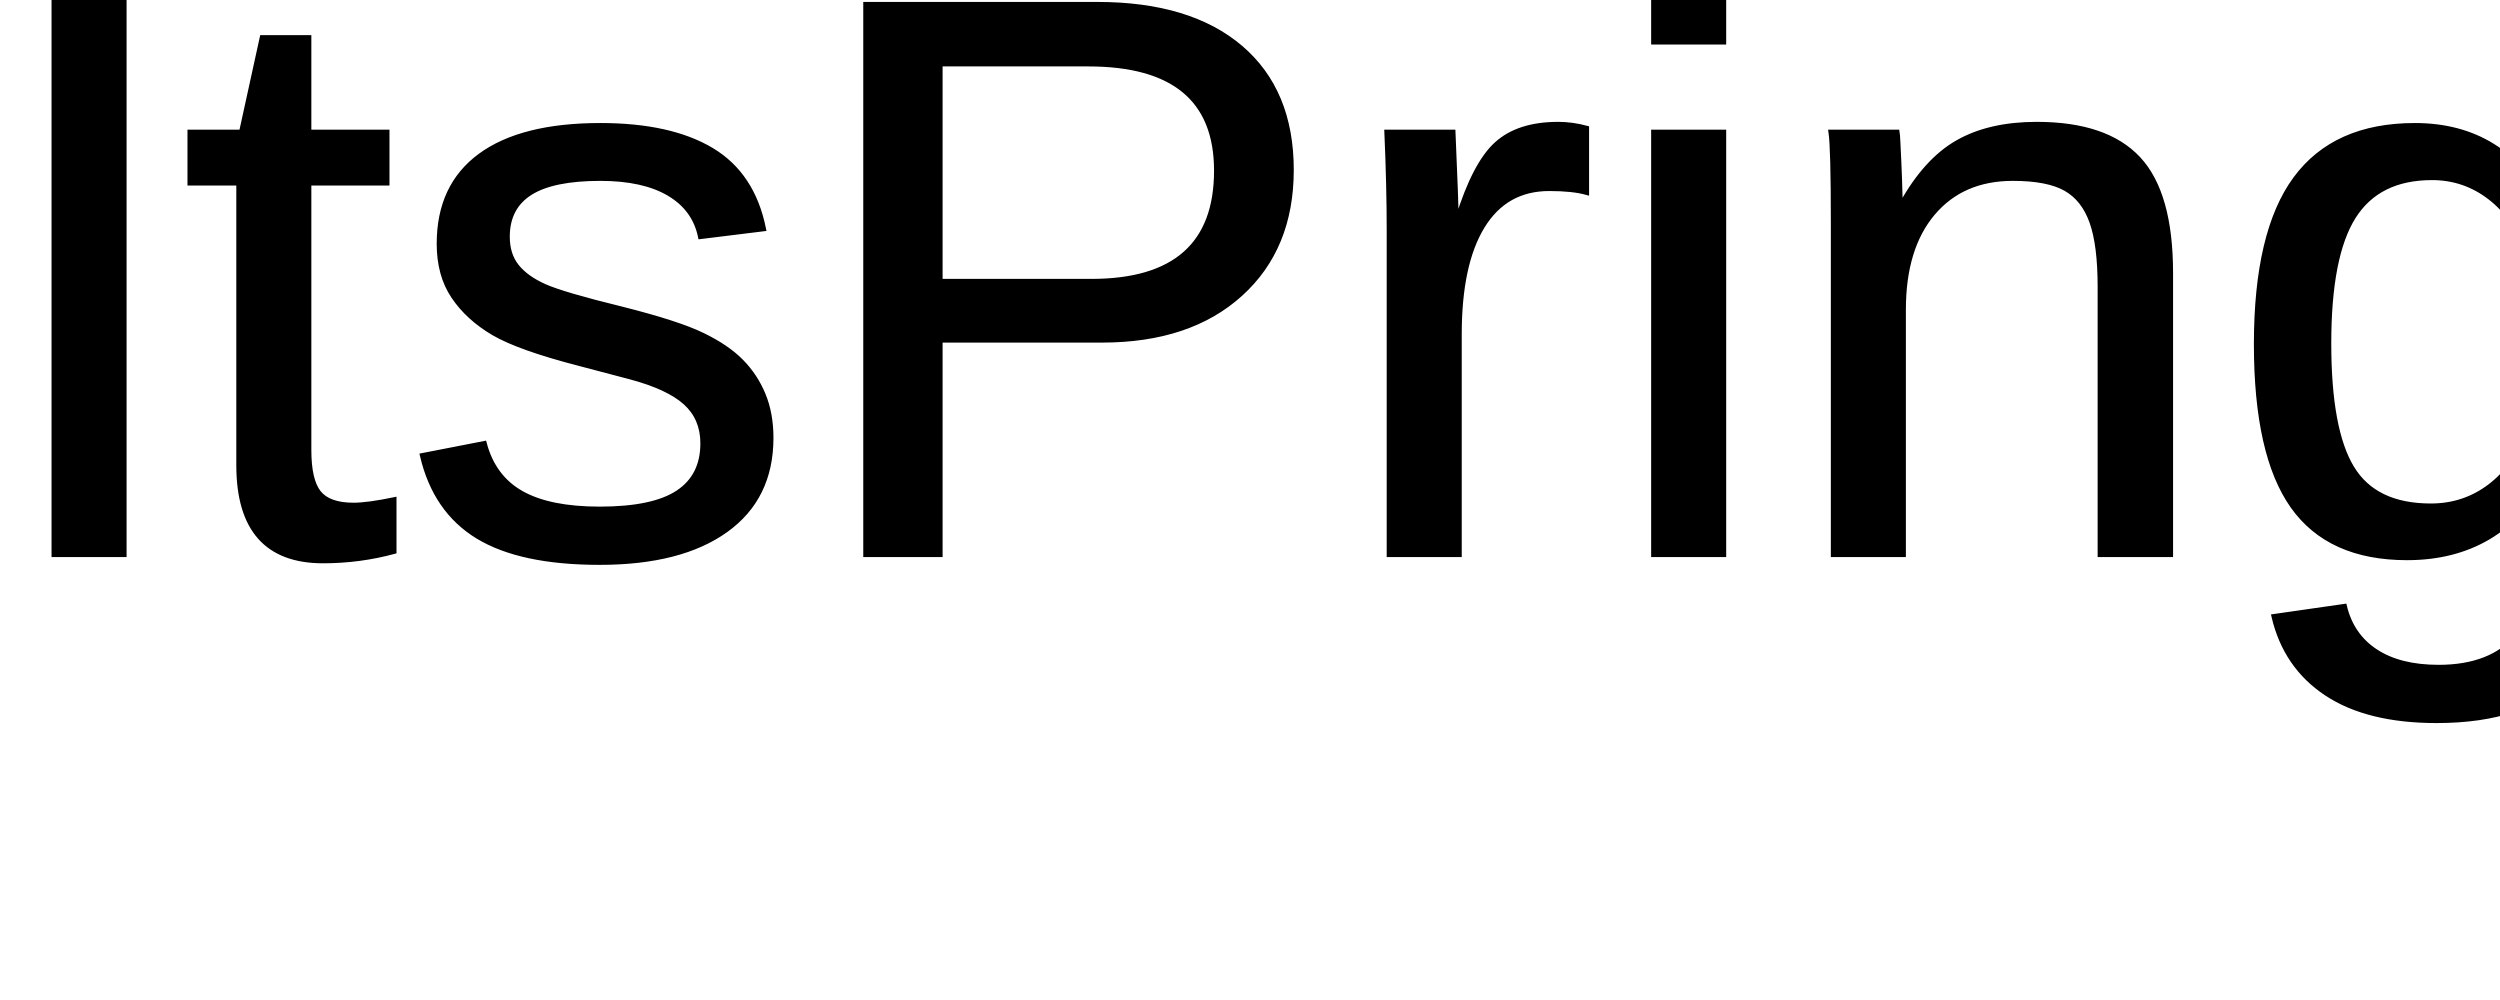
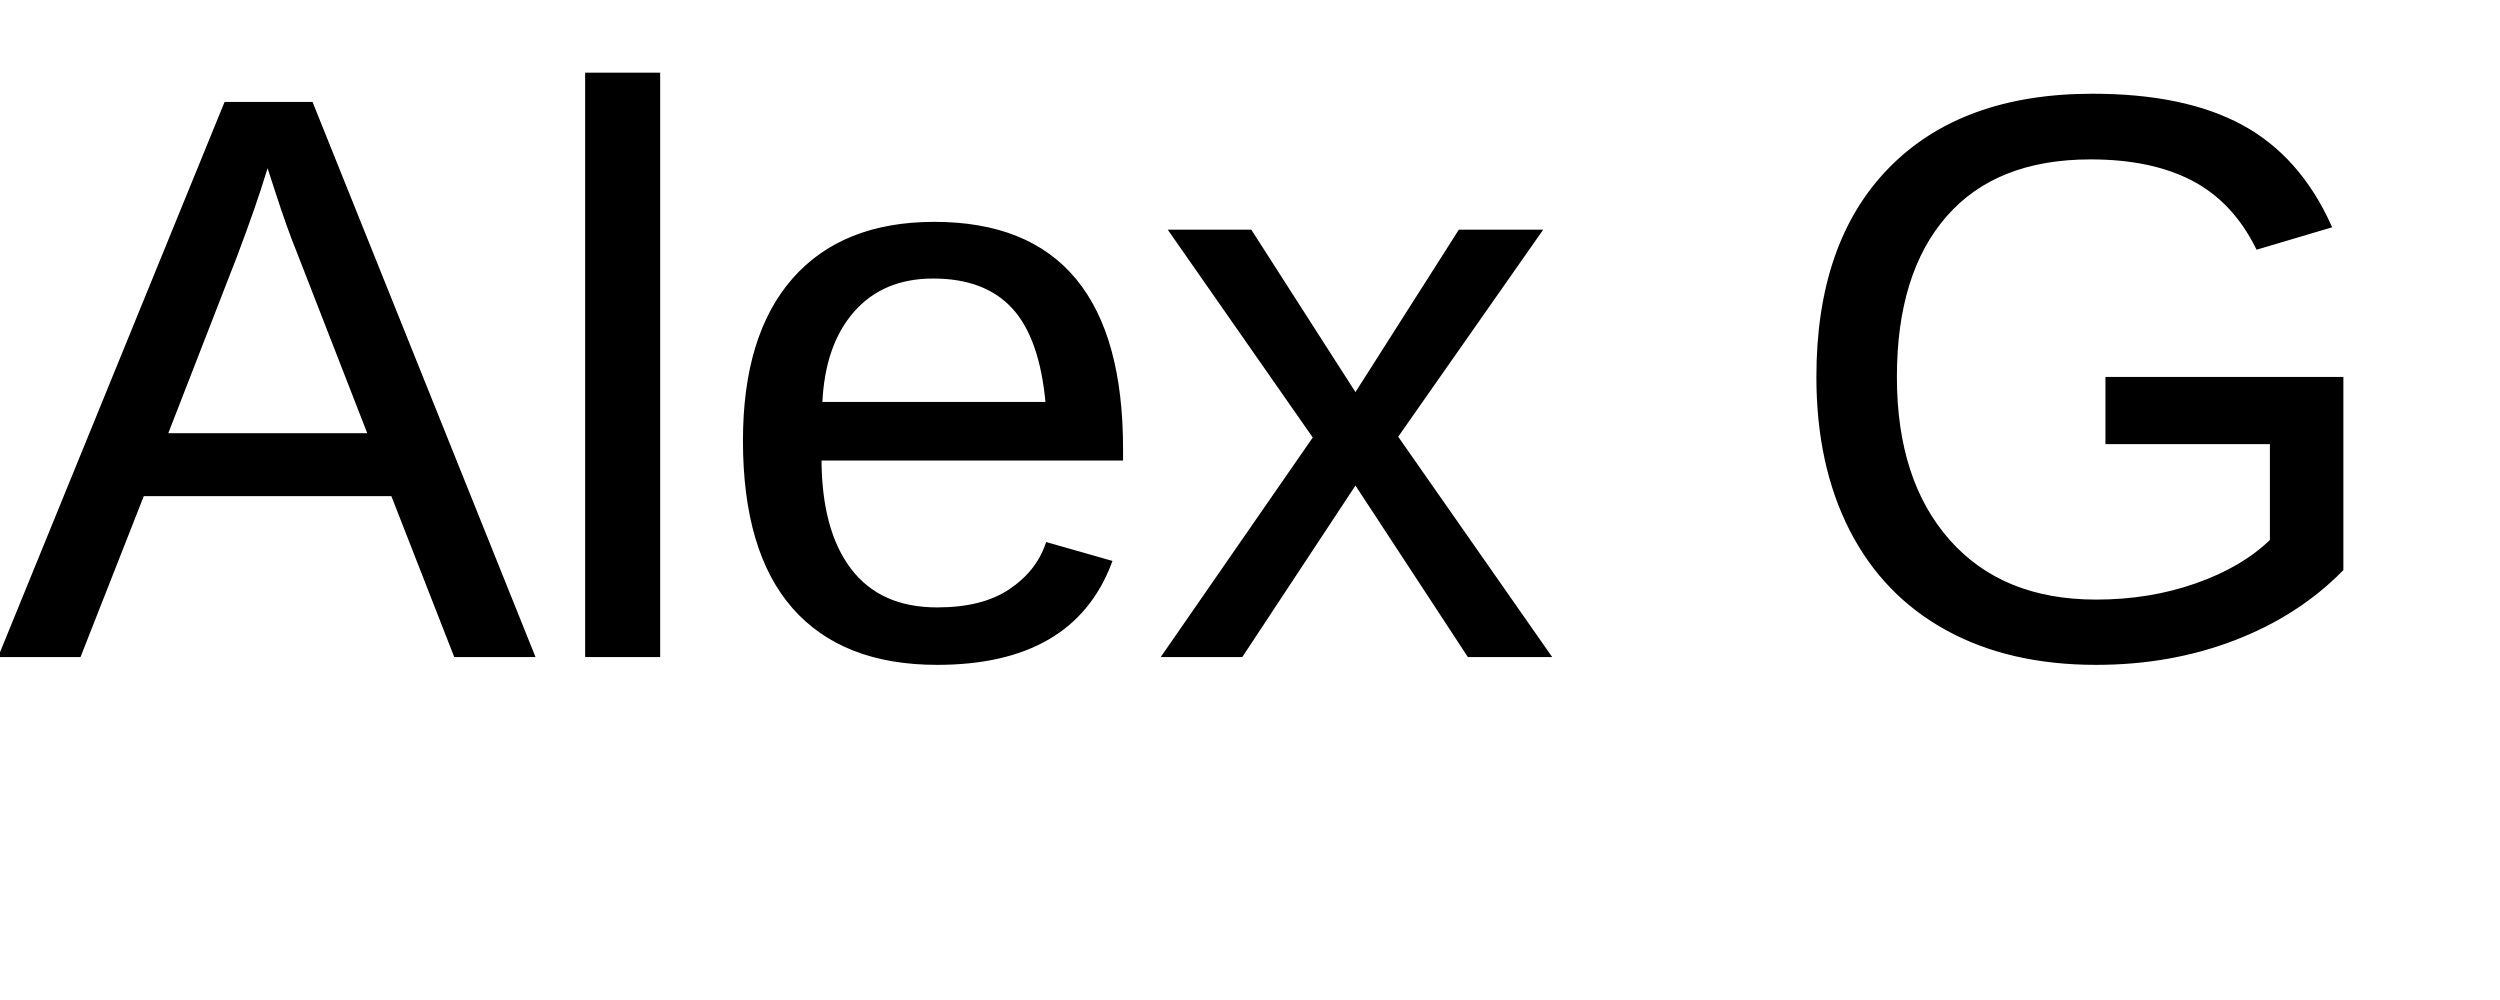
<svg xmlns="http://www.w3.org/2000/svg" width="500" height="200">
  <g id="svgGroup" stroke-linecap="round" fill-rule="evenodd" font-size="9pt" stroke="#000" stroke-width="0.25mm" fill="#000" style="stroke:#000;stroke-width:0.25mm;fill:#000">
-     <text x="0" y="0" font-family="Arial" font-size="160" fill="black" dominant-baseline="hanging">ltsPringle</text>
+     <text x="0" y="20" font-family="Arial" font-size="160" fill="black" dominant-baseline="hanging">Alex G</text>
  </g>
</svg>
